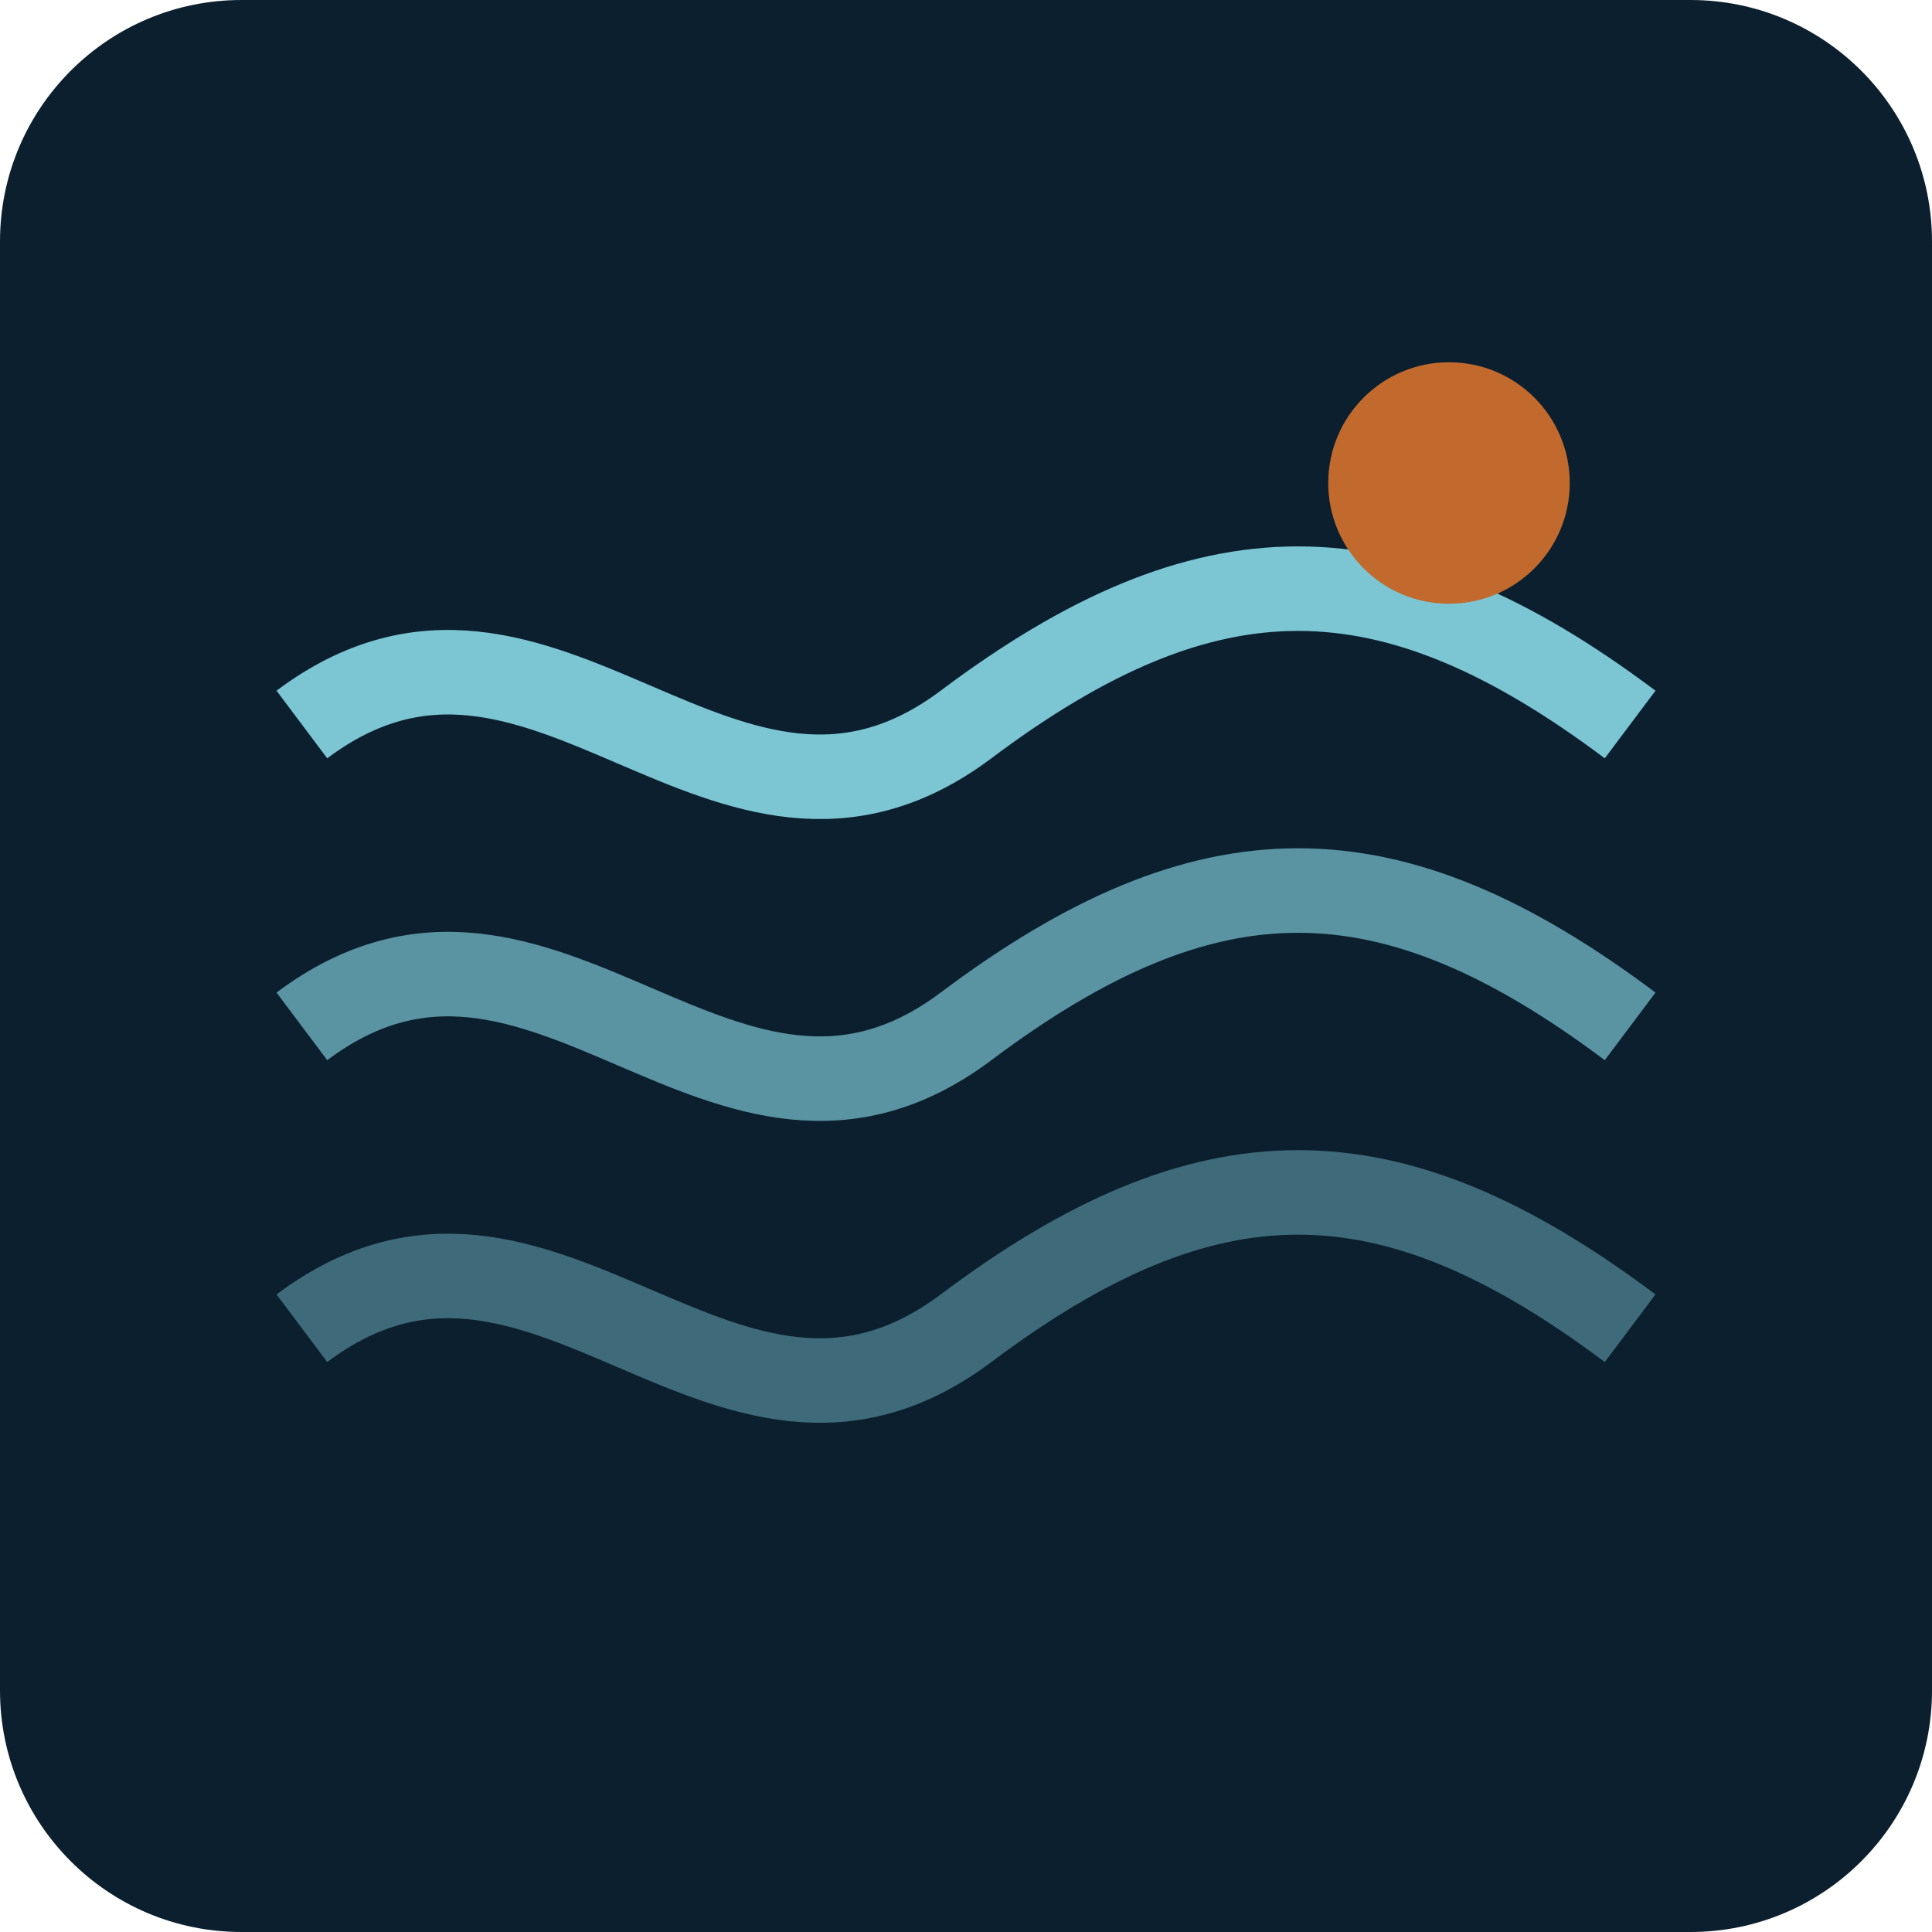
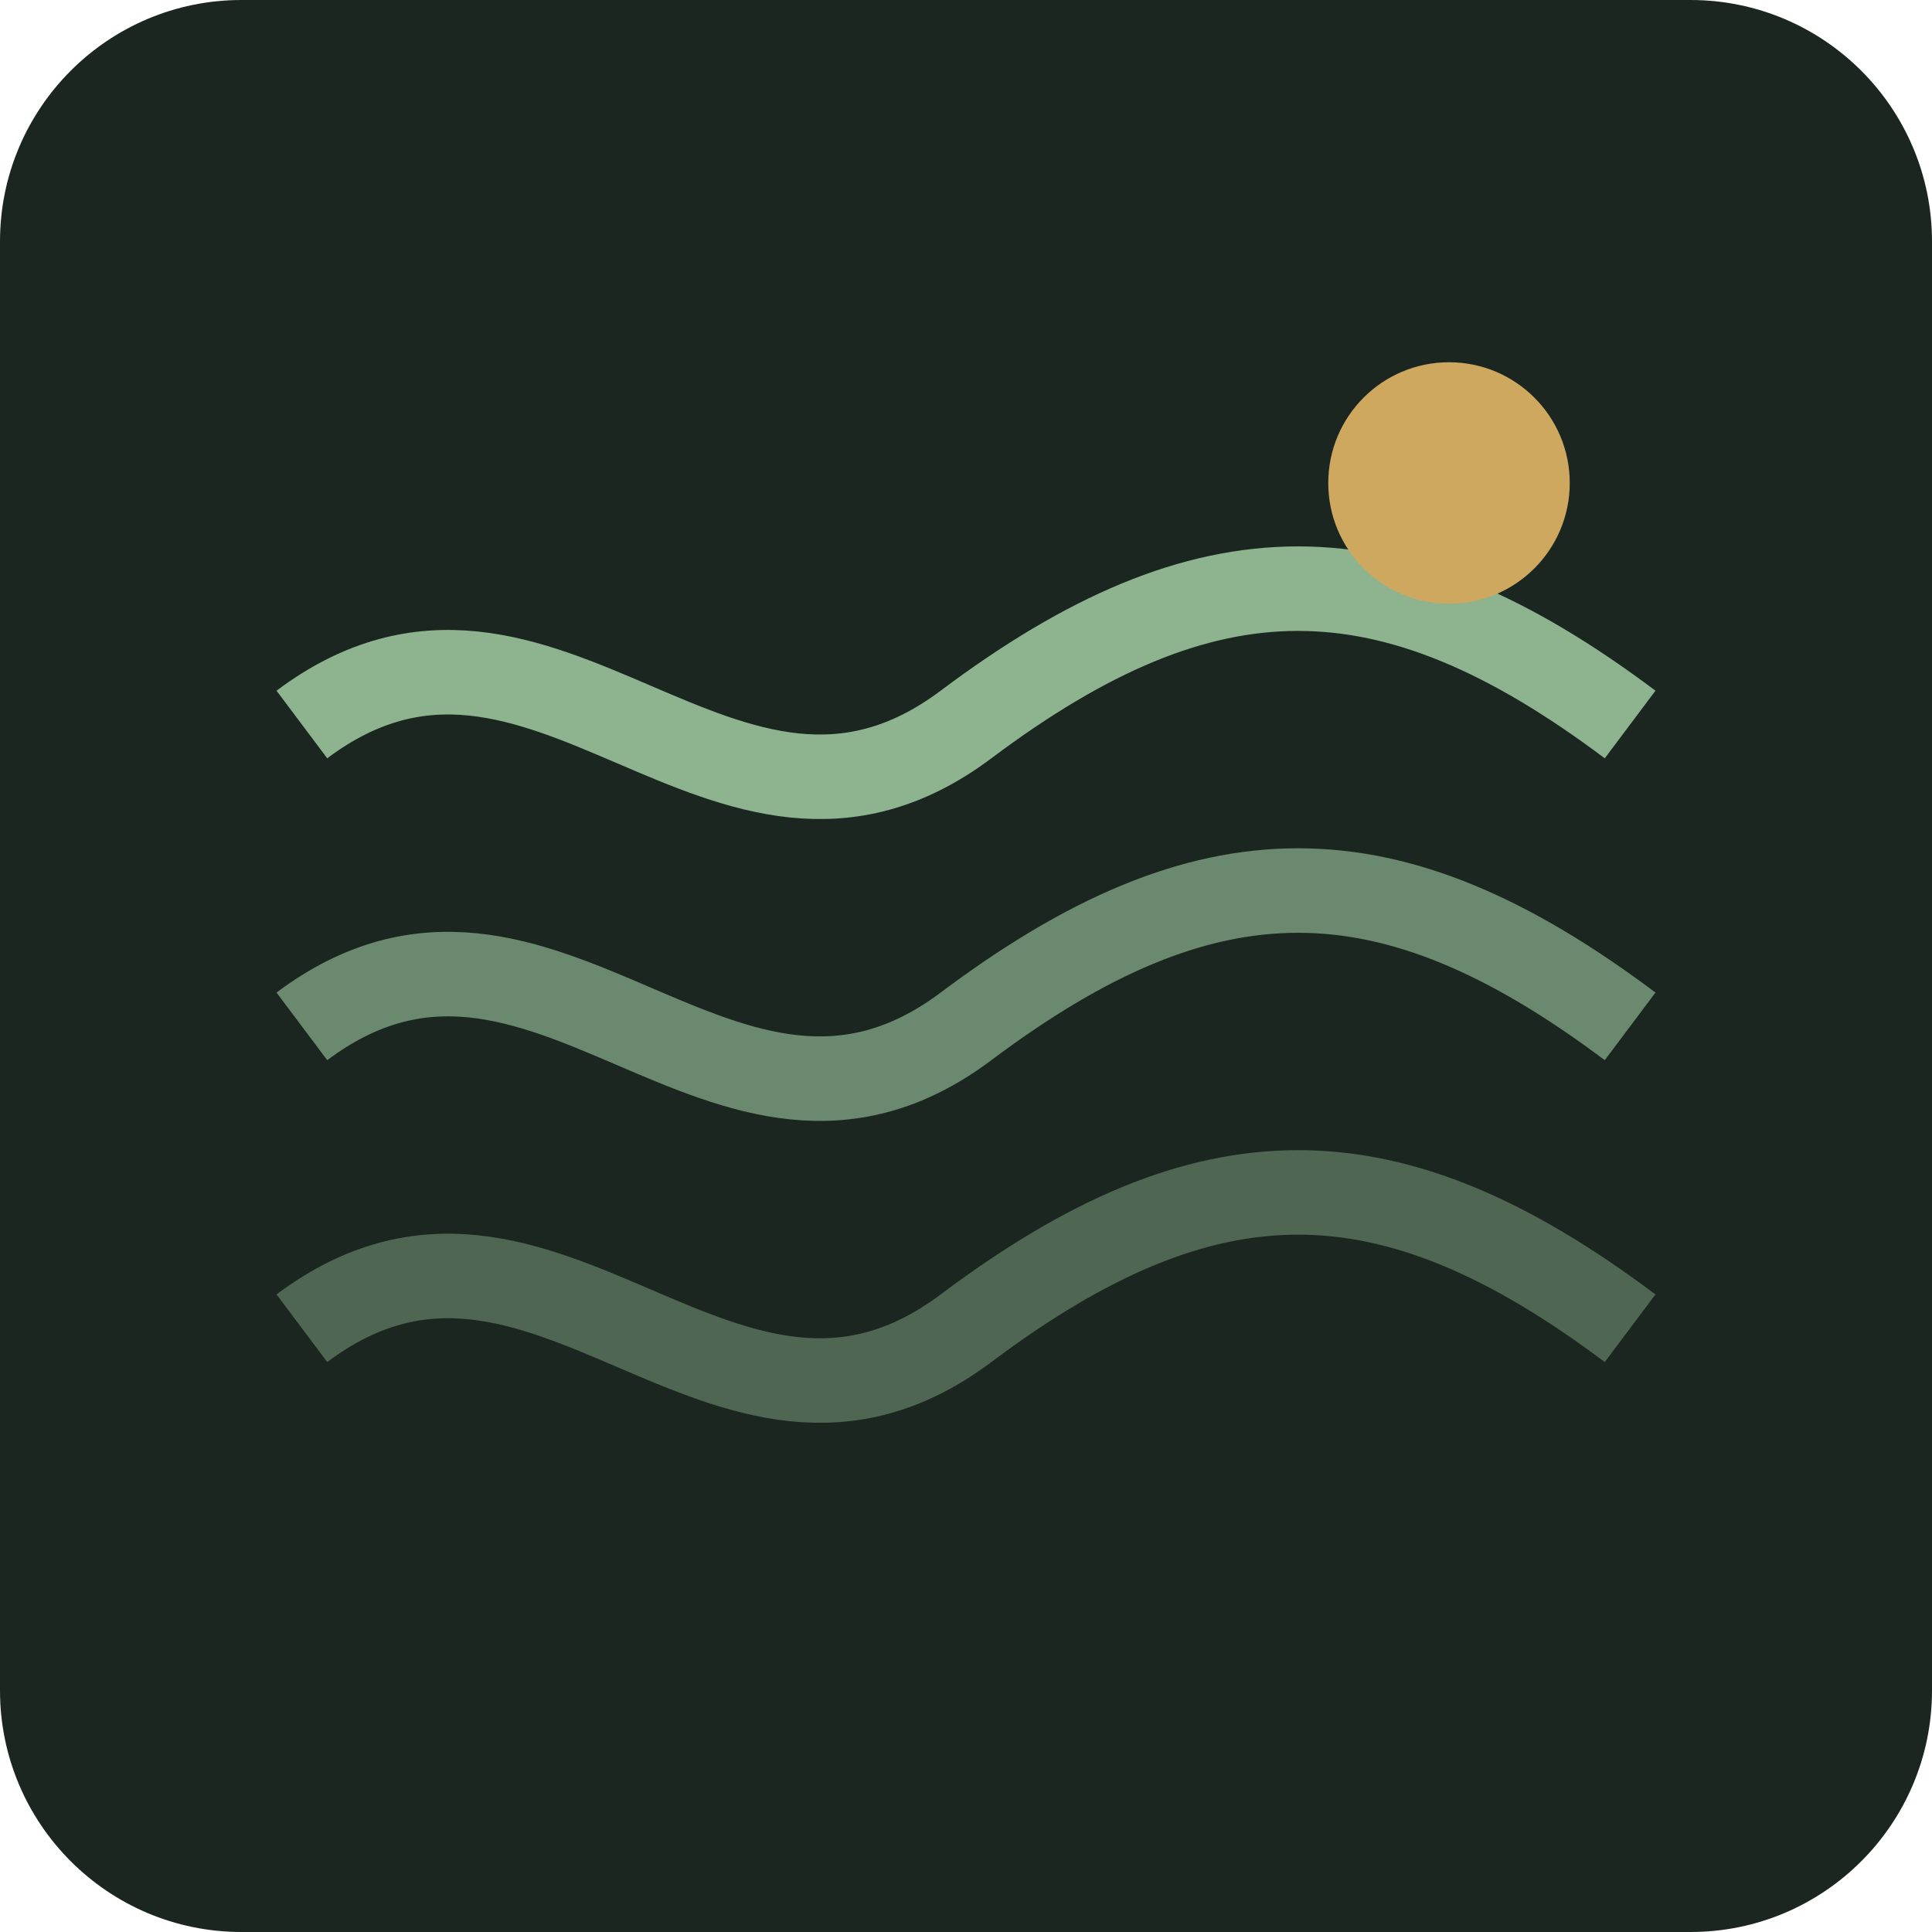
<svg xmlns="http://www.w3.org/2000/svg" viewBox="0 0 32 32">
-   <rect width="32" height="32" rx="4" fill="#0B1F2E" />
-   <g fill="none" stroke="#7CC6D4" stroke-width="1.4">
+   <rect width="32" height="32" rx="4" fill="#1B2621" />
+   <g fill="none" stroke="#8DB38F" stroke-width="1.4">
    <path d="M5 12c4-3 7 3 11 0s7-3 11 0" />
    <path d="M5 17c4-3 7 3 11 0s7-3 11 0" opacity=".7" />
    <path d="M5 22c4-3 7 3 11 0s7-3 11 0" opacity=".45" />
  </g>
-   <circle cx="24" cy="8" r="2" fill="#C26A2E" />
+   <circle cx="24" cy="8" r="2" fill="#CDA85E" />
</svg>
